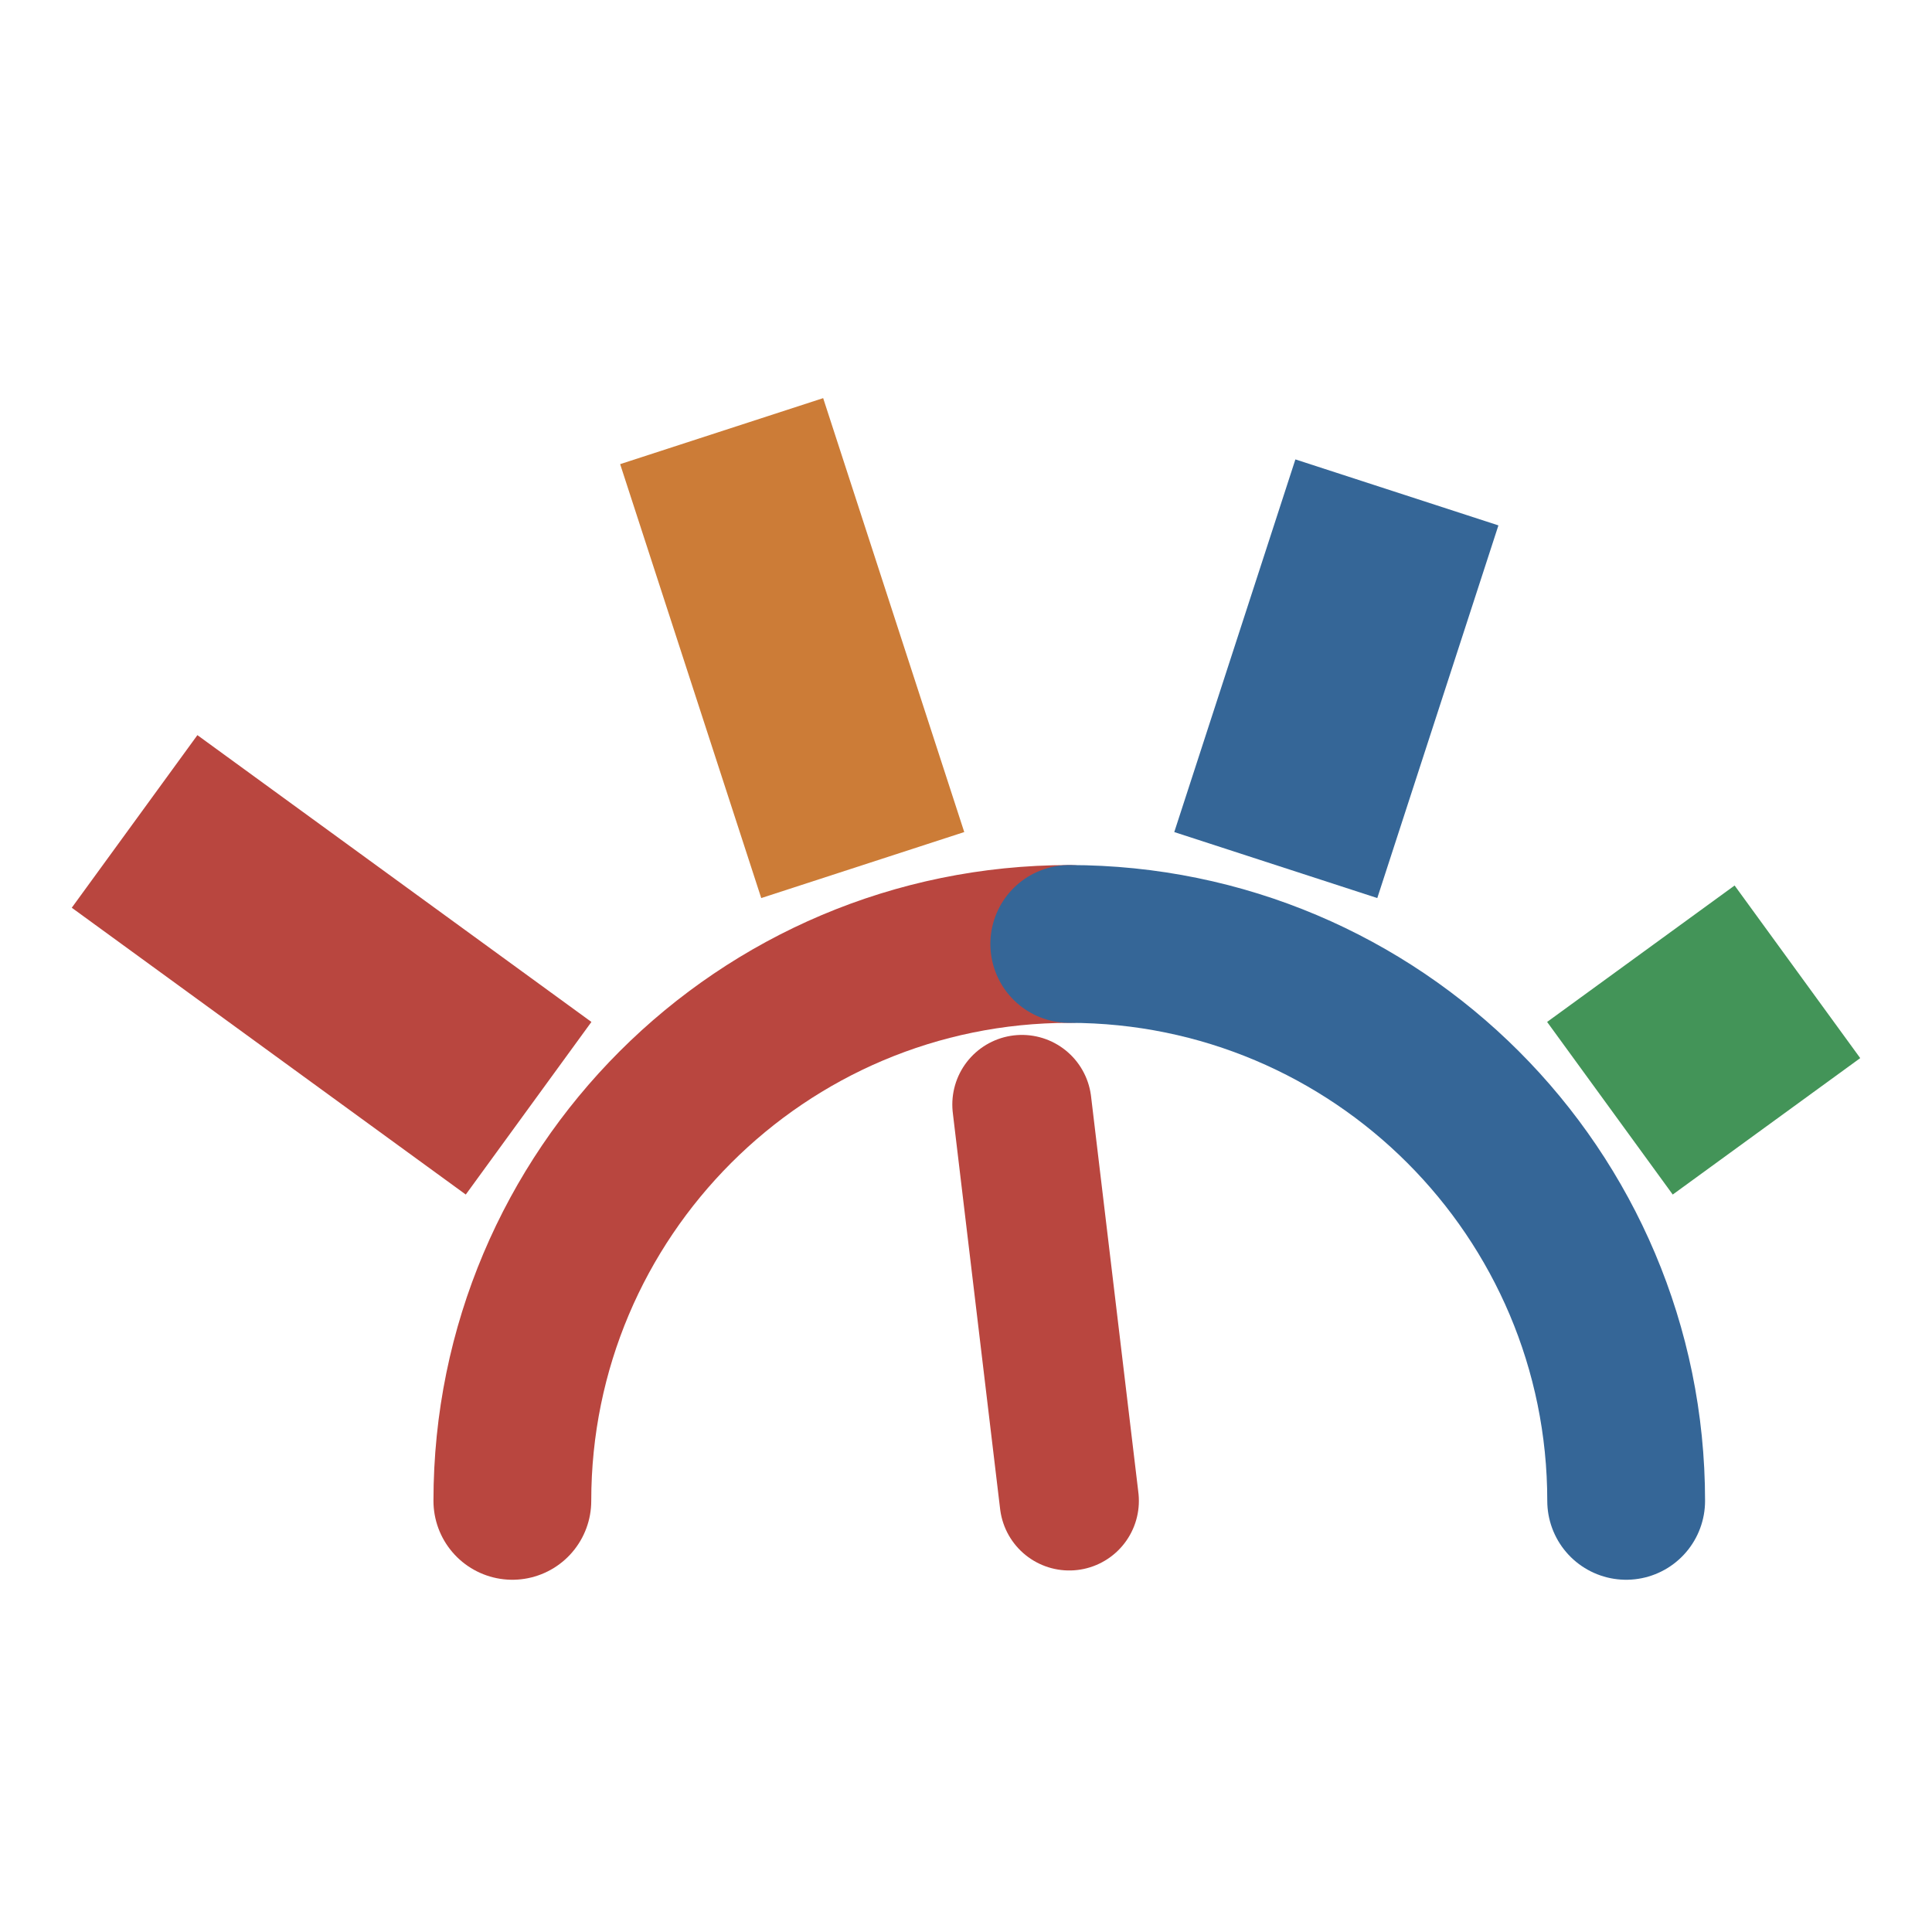
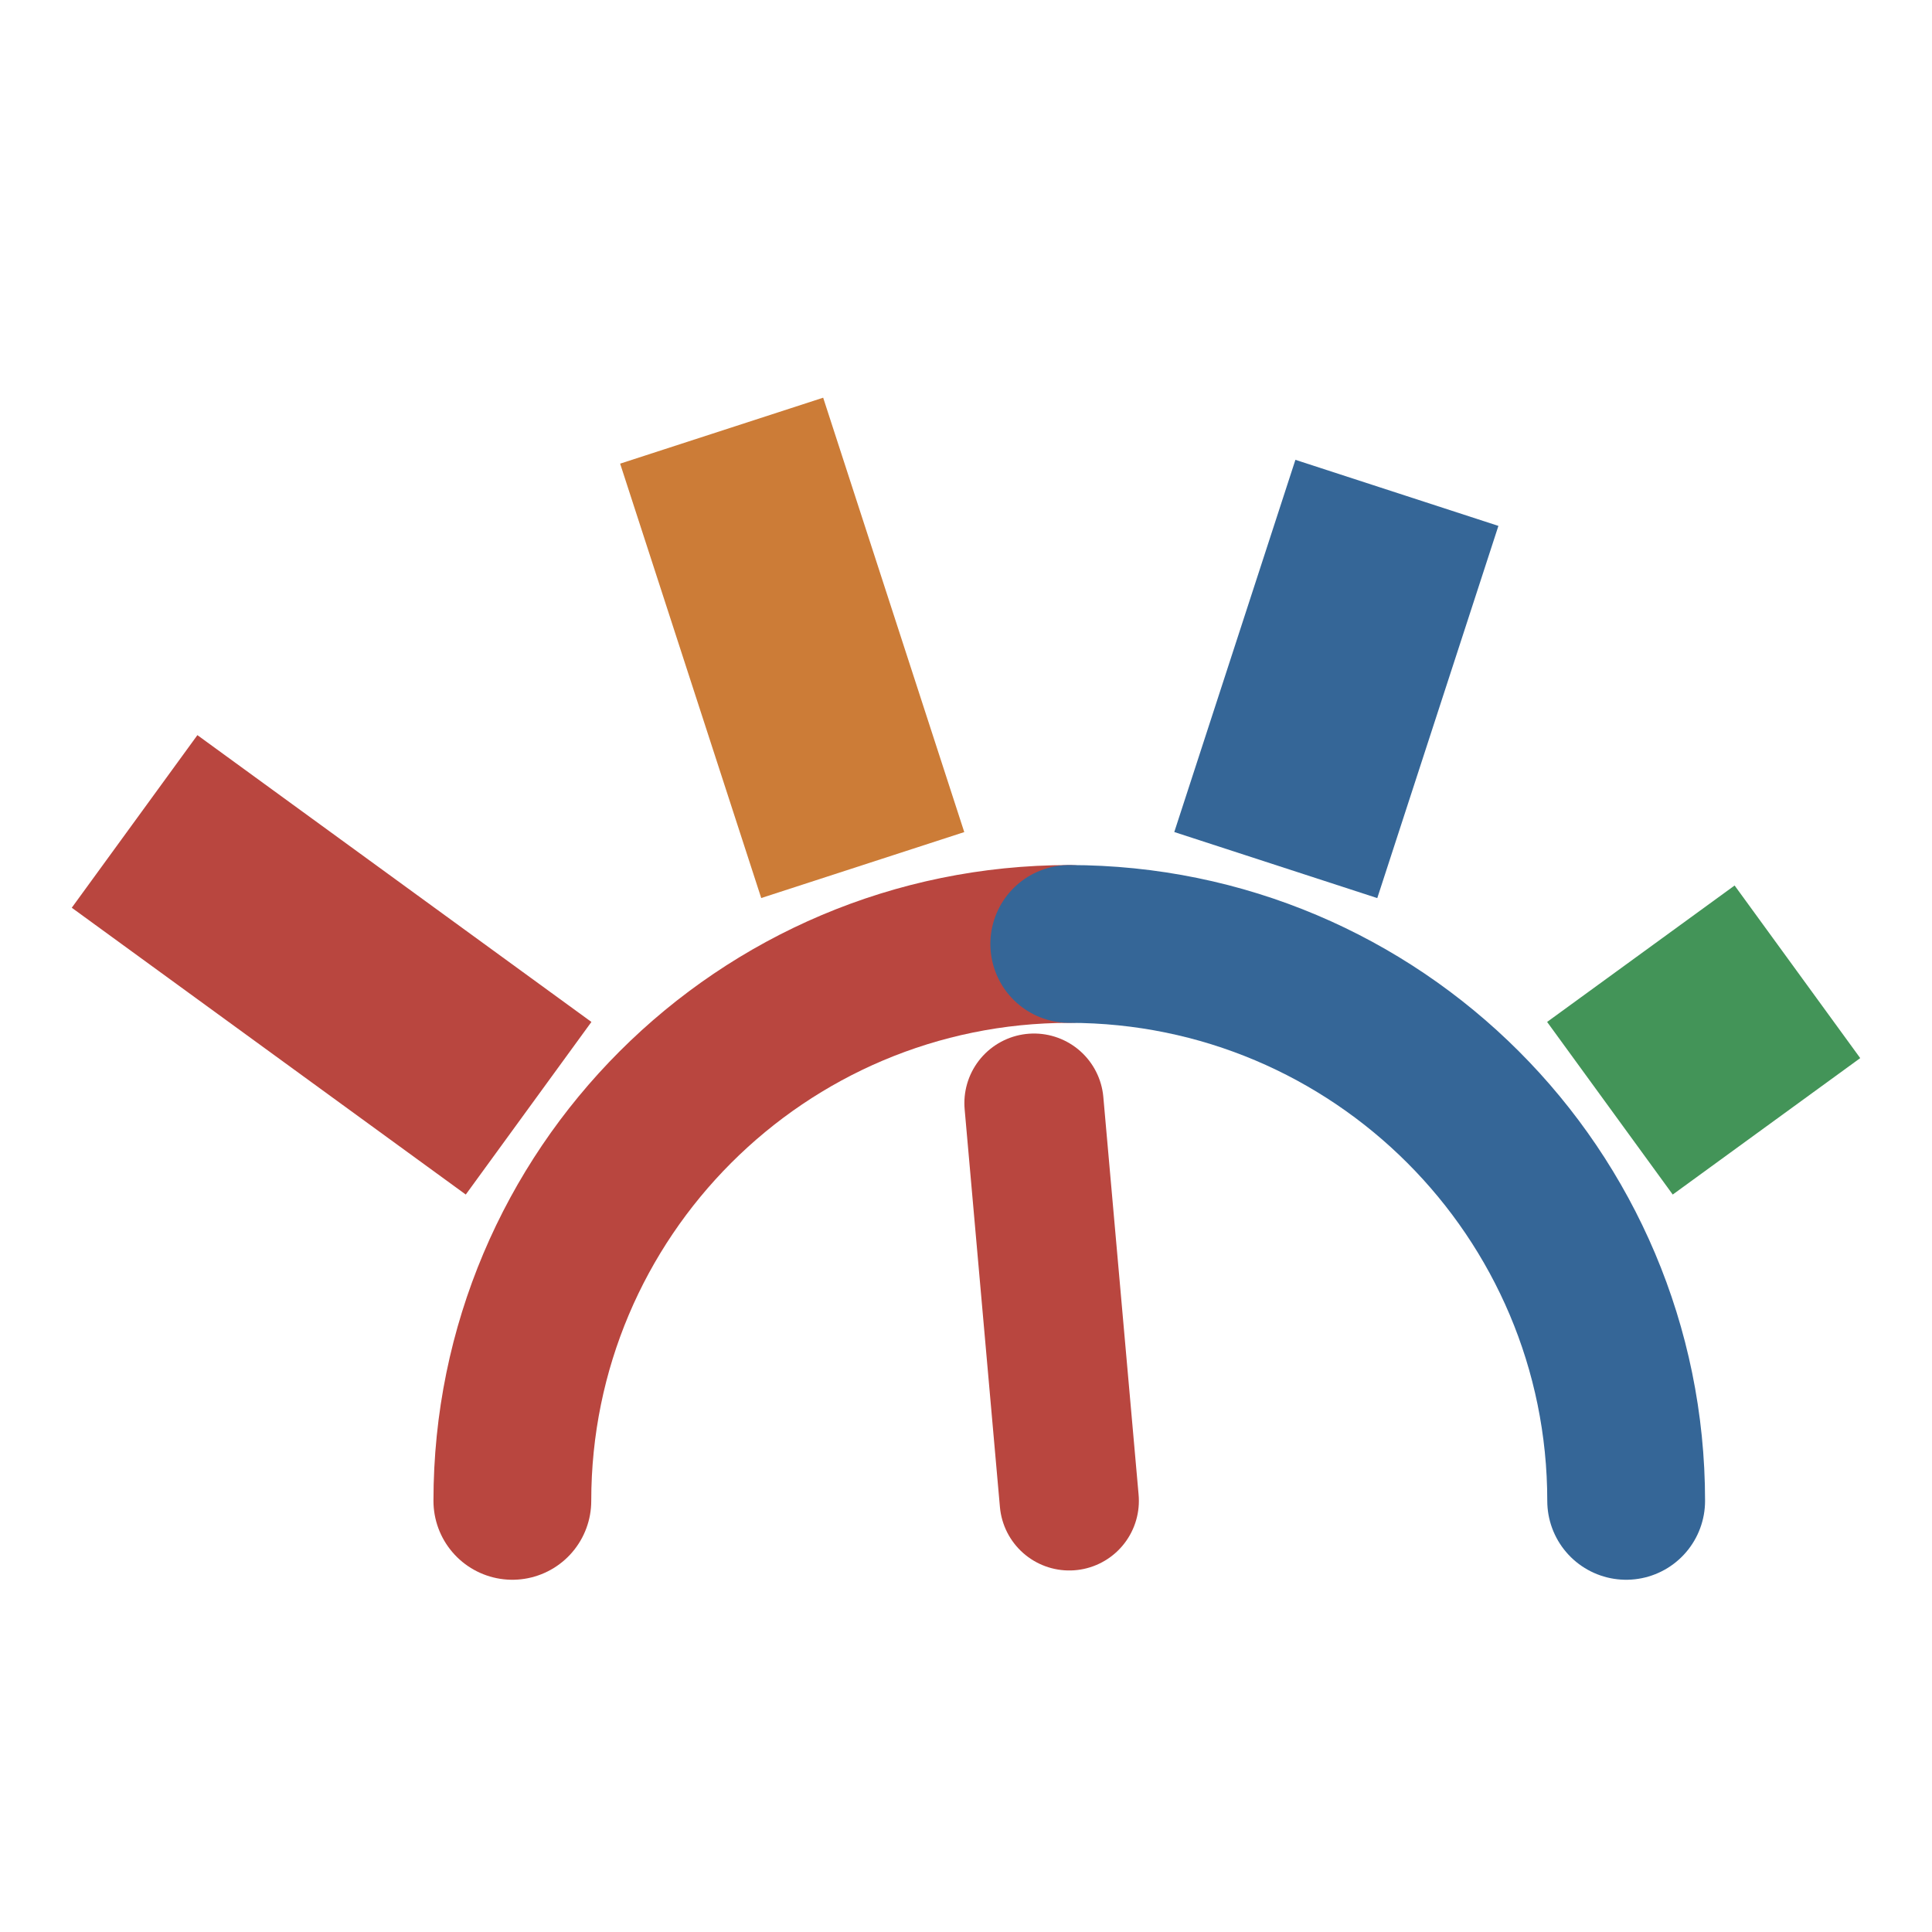
<svg xmlns="http://www.w3.org/2000/svg" viewBox="-1.04 -7.84 41.63 41.63">
  <path d="M 10 24.5 A 12 12 0 0 1 22 12.5" fill="none" stroke="#b9463f" stroke-width="3.4" stroke-linecap="round" />
  <path d="M 22 12.5 A 12 12 0 0 1 34 24.5" fill="none" stroke="#356697" stroke-width="3.4" stroke-linecap="round" />
  <line x1="10.35" y1="16.04" x2="1.86" y2="9.86" stroke="#b9463f" stroke-width="4.6" stroke-linecap="butt" />
-   <line x1="17.55" y1="10.8" x2="14.51" y2="1.45" stroke="#cc7c37" stroke-width="4.6" stroke-linecap="butt" />
-   <line x1="26.45" y1="10.8" x2="29.06" y2="2.77" stroke="#356697" stroke-width="4.6" stroke-linecap="butt" />
+   <line x1="17.55" y1="10.8" x2="14.51" y2="1.44" stroke="#cc7c37" stroke-width="4.6" stroke-linecap="butt" />
+   <line x1="26.45" y1="10.8" x2="29.06" y2="2.78" stroke="#356697" stroke-width="4.6" stroke-linecap="butt" />
  <line x1="33.65" y1="16.04" x2="37.69" y2="13.1" stroke="#439458" stroke-width="4.6" stroke-linecap="butt" />
-   <line x1="22" y1="24.5" x2="20.98" y2="15.96" stroke="#b9463f" stroke-width="3" stroke-linecap="round" />
+   <line x1="22" y1="24.5" x2="21.24" y2="15.93" stroke="#b9463f" stroke-width="3" stroke-linecap="round" />
</svg>
